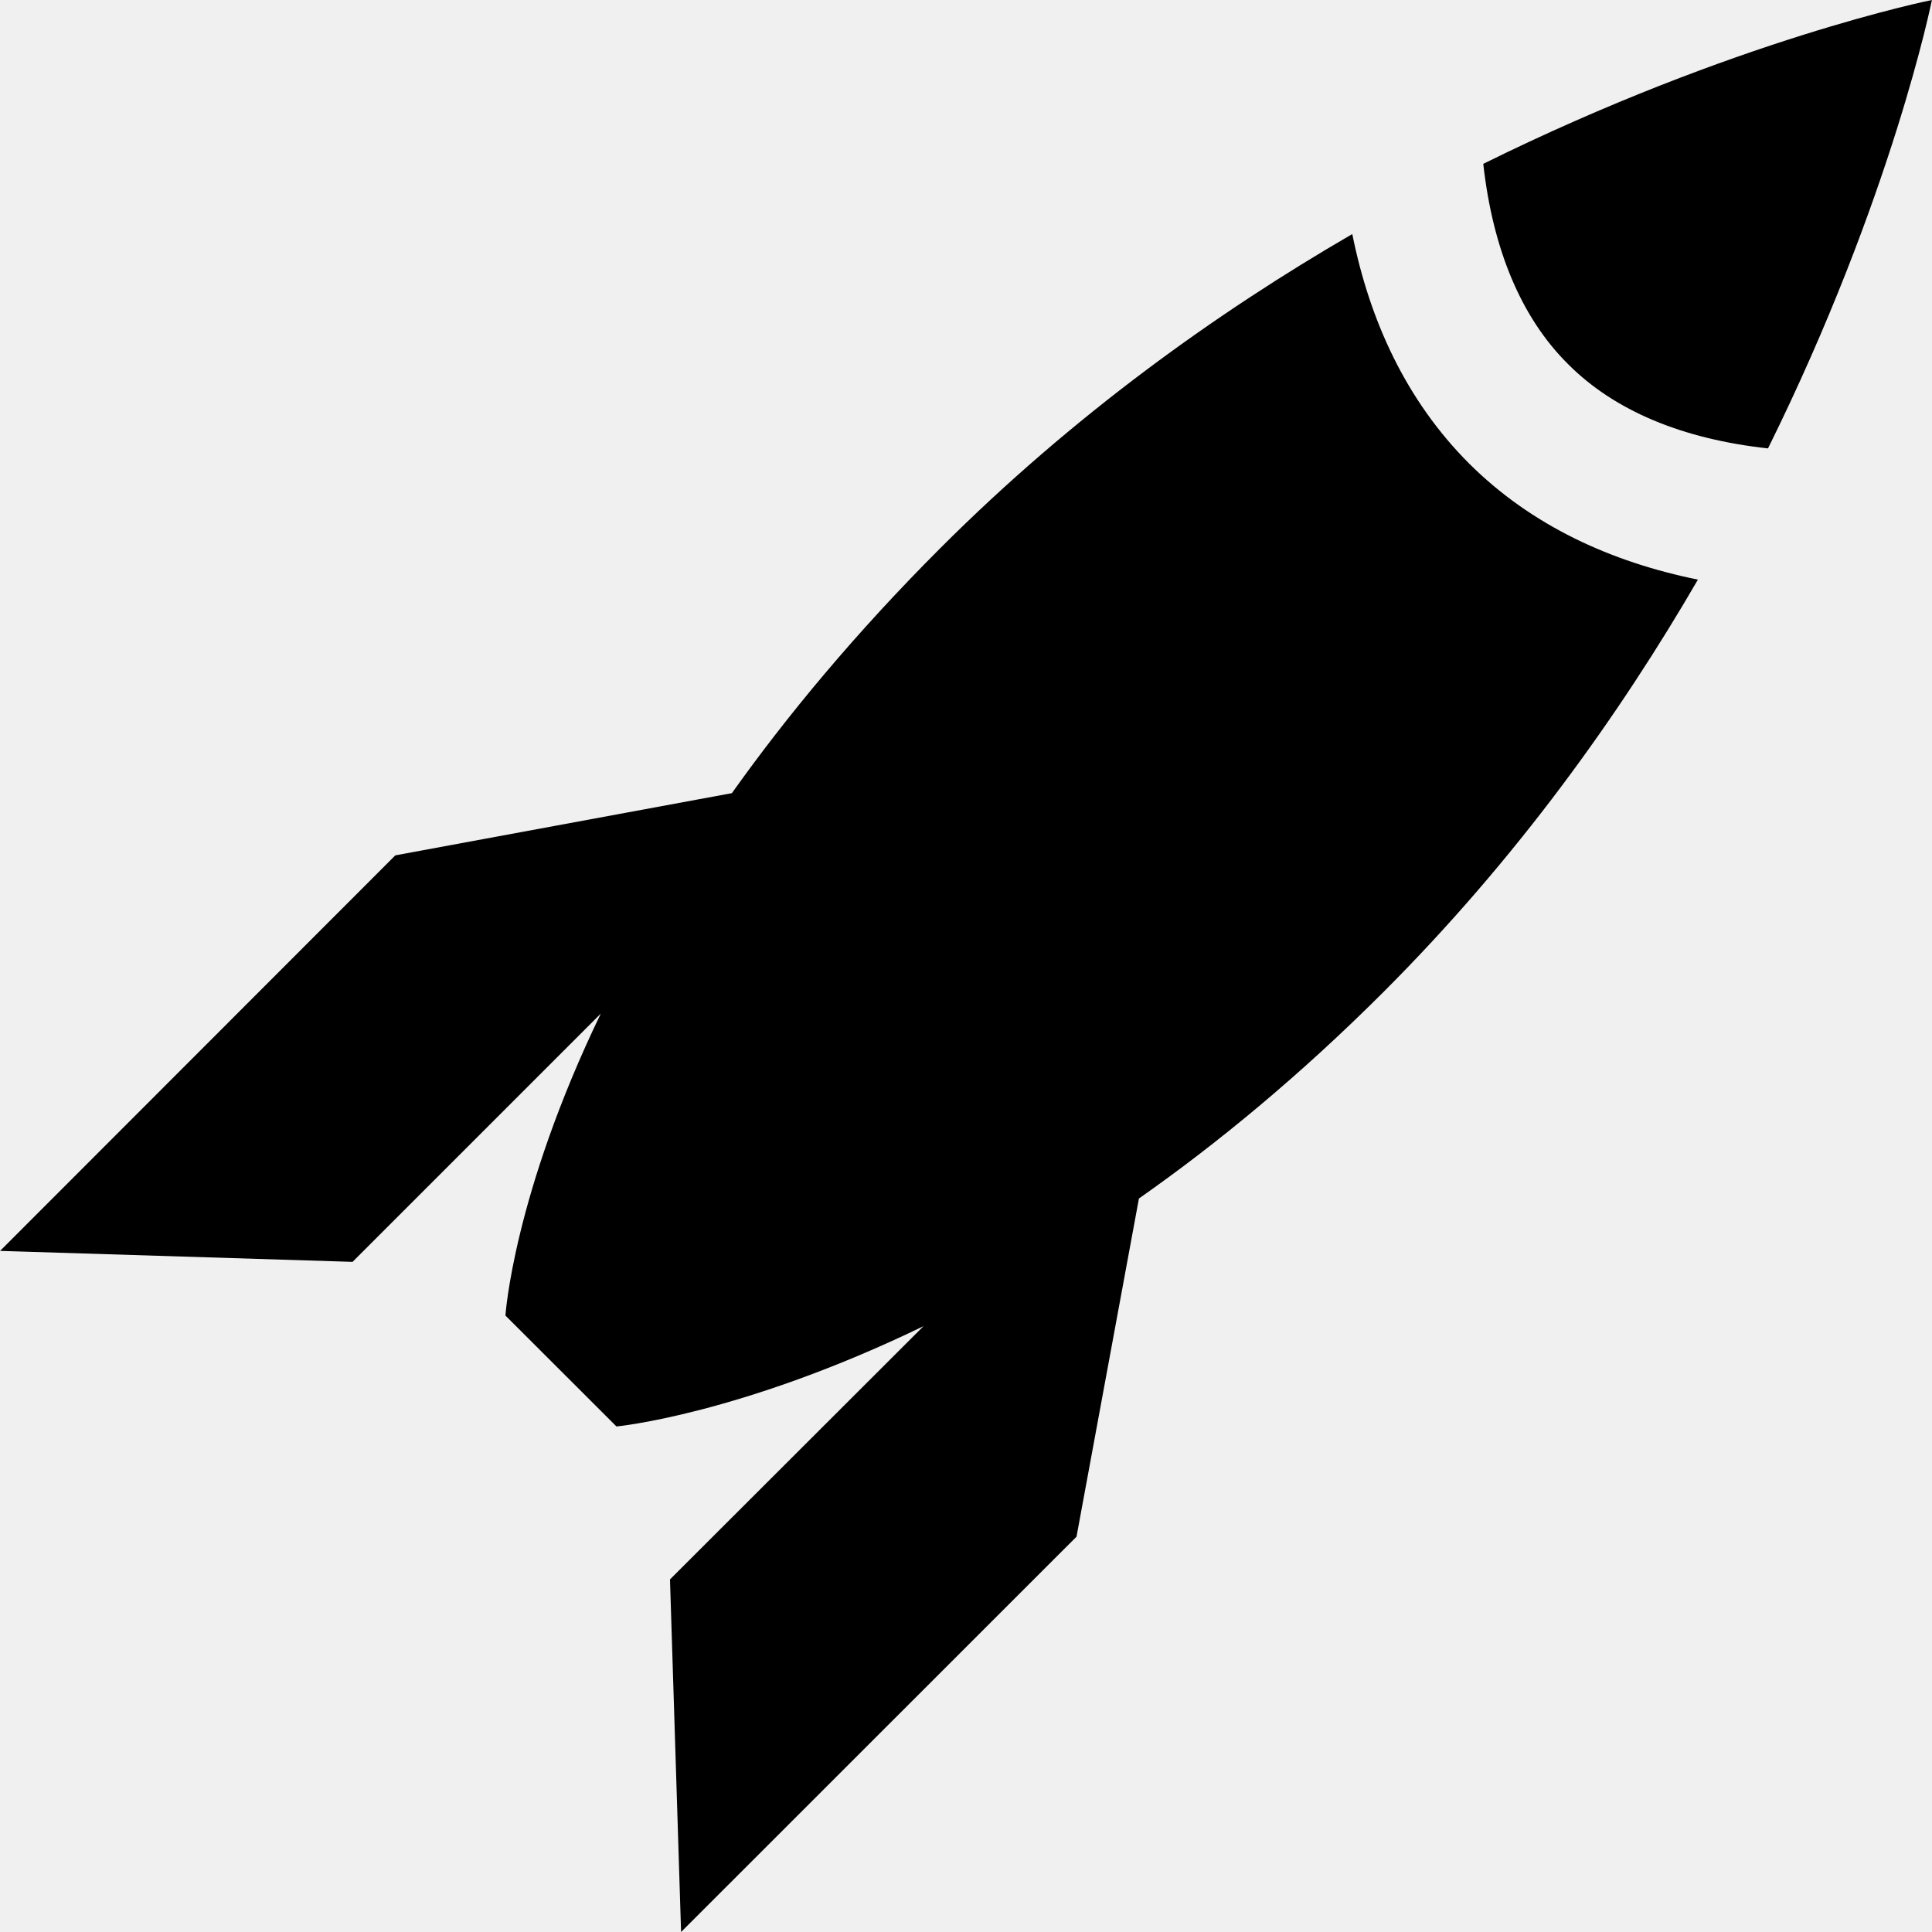
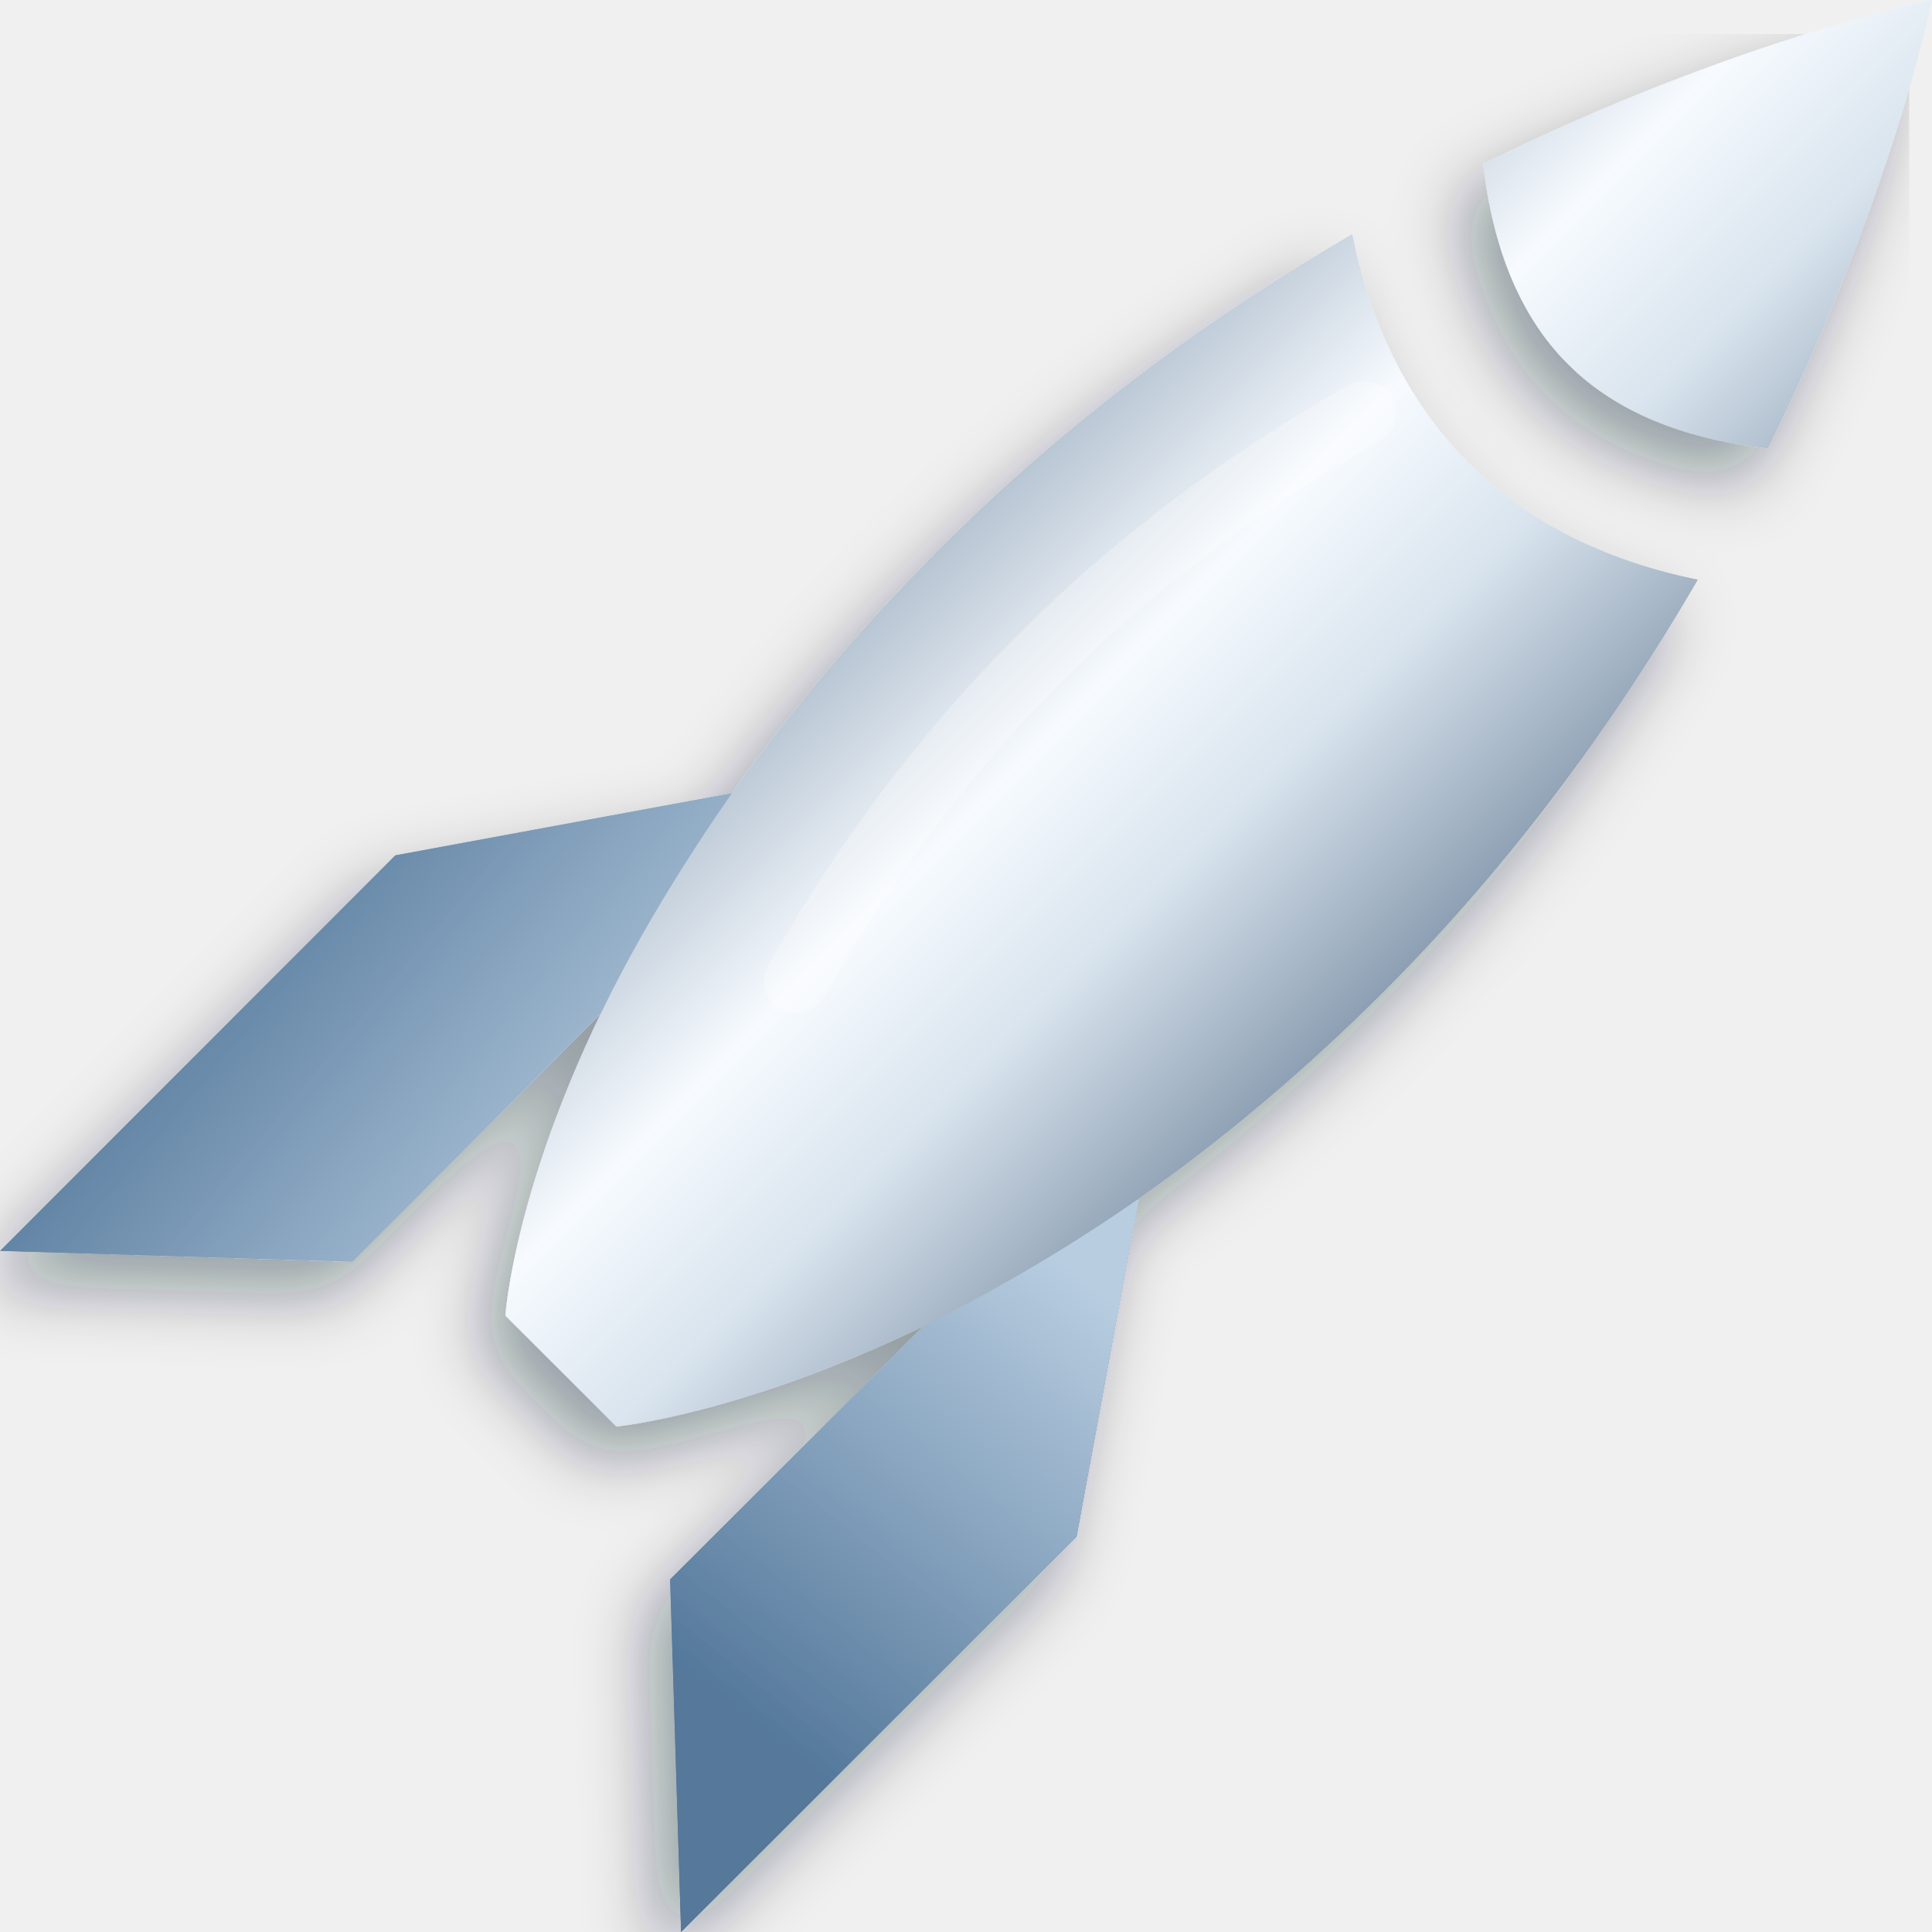
<svg xmlns="http://www.w3.org/2000/svg" height="1024" width="1024">
-   <path d="M716.737 124.056c-71.926 41.686-148.041 96.13-218.436 166.555-45 45.031-81.213 88.78-110.39 129.778L209.538 453.35.047 662.997l186.818 5.815L318.427 537.25c-46.439 96.224-50.536 160.019-50.536 160.019l58.854 58.792s65.827-6.255 162.737-53.163L355.107 837.119l5.88 186.881 209.585-209.521 33.086-179.252c41.403-29.02 85.185-65.046 129.716-109.545 70.425-70.455 124.837-146.541 166.555-218.466-45.97-9.351-88.125-28.488-121.397-61.668-33.275-33.367-52.538-75.523-61.795-121.492zm69.424-37.213c5.004 45 19.952 81.274 44.78 105.98 24.769 24.985 60.98 39.902 106.138 44.844C1003.063 104.323 1023.953 0 1023.953 0S919.63 20.858 786.161 86.843z" />
+   <defs>
+     <linearGradient id="body-volume" x1="240" y1="240" x2="780" y2="780" gradientUnits="userSpaceOnUse">
+       <stop stop-color="#354A63" />
+       <stop offset="0.2" stop-color="#91A4B8" />
+       <stop offset="0.43" stop-color="#F7FBFF" />
+       <stop offset="0.56" stop-color="#D9E4EE" />
+       <stop offset="0.78" stop-color="#71869D" />
+       <stop offset="1" stop-color="#26384D" />
+     </linearGradient>
+     <linearGradient id="upper-fin-shadow" x1="110" y1="465" x2="330" y2="650" gradientUnits="userSpaceOnUse">
+       <stop stop-color="#54789B" />
+       <stop offset="1" stop-color="#B8CDE0" />
+     </linearGradient>
+     <linearGradient id="lower-fin-shadow" x1="405" y1="920" x2="590" y2="690" gradientUnits="userSpaceOnUse">
+       <stop stop-color="#54789B" />
+       <stop offset="1" stop-color="#B8CDE0" />
+     </linearGradient>
+     <filter id="rocket-shadow" x="-15%" y="-15%" width="135%" height="135%">
+       <feDropShadow dx="-12" dy="18" stdDeviation="18" flood-color="#0D1B2A" flood-opacity="0.38" />
+     </filter>
+   </defs>
+   <g filter="url(#rocket-shadow)">
+     <path fill="url(#body-volume)" d="M716.737 124.056c-71.926 41.686-148.041 96.13-218.436 166.555-45 45.031-81.213 88.78-110.39 129.778L209.538 453.35.047 662.997l186.818 5.815L318.427 537.25c-46.439 96.224-50.536 160.019-50.536 160.019l58.854 58.792s65.827-6.255 162.737-53.163L355.107 837.119l5.88 186.881 209.585-209.521 33.086-179.252c41.403-29.02 85.185-65.046 129.716-109.545 70.425-70.455 124.837-146.541 166.555-218.466-45.97-9.351-88.125-28.488-121.397-61.668-33.275-33.367-52.538-75.523-61.795-121.492zm69.424-37.213c5.004 45 19.952 81.274 44.78 105.98 24.769 24.985 60.98 39.902 106.138 44.844C1003.063 104.323 1023.953 0 1023.953 0S919.63 20.858 786.161 86.843z" />
+     <path fill="url(#upper-fin-shadow)" d="M387.911 420.389 209.538 453.35.047 662.997l186.818 5.815L318.427 537.25c20.539-42.56 45.591-82.4 69.484-116.861z" />
+     <path fill="url(#lower-fin-shadow)" d="M489.482 702.898 355.107 837.119l5.88 186.881 209.585-209.521 33.086-179.252c-35.734 25.045-74.454 47.8-114.176 67.671z" />
+     <path d="M422 520c73-129 172-228 301-301" fill="none" stroke="#FFFFFF" stroke-linecap="round" stroke-width="34" opacity="0.28" />
+   </g>
</svg>
